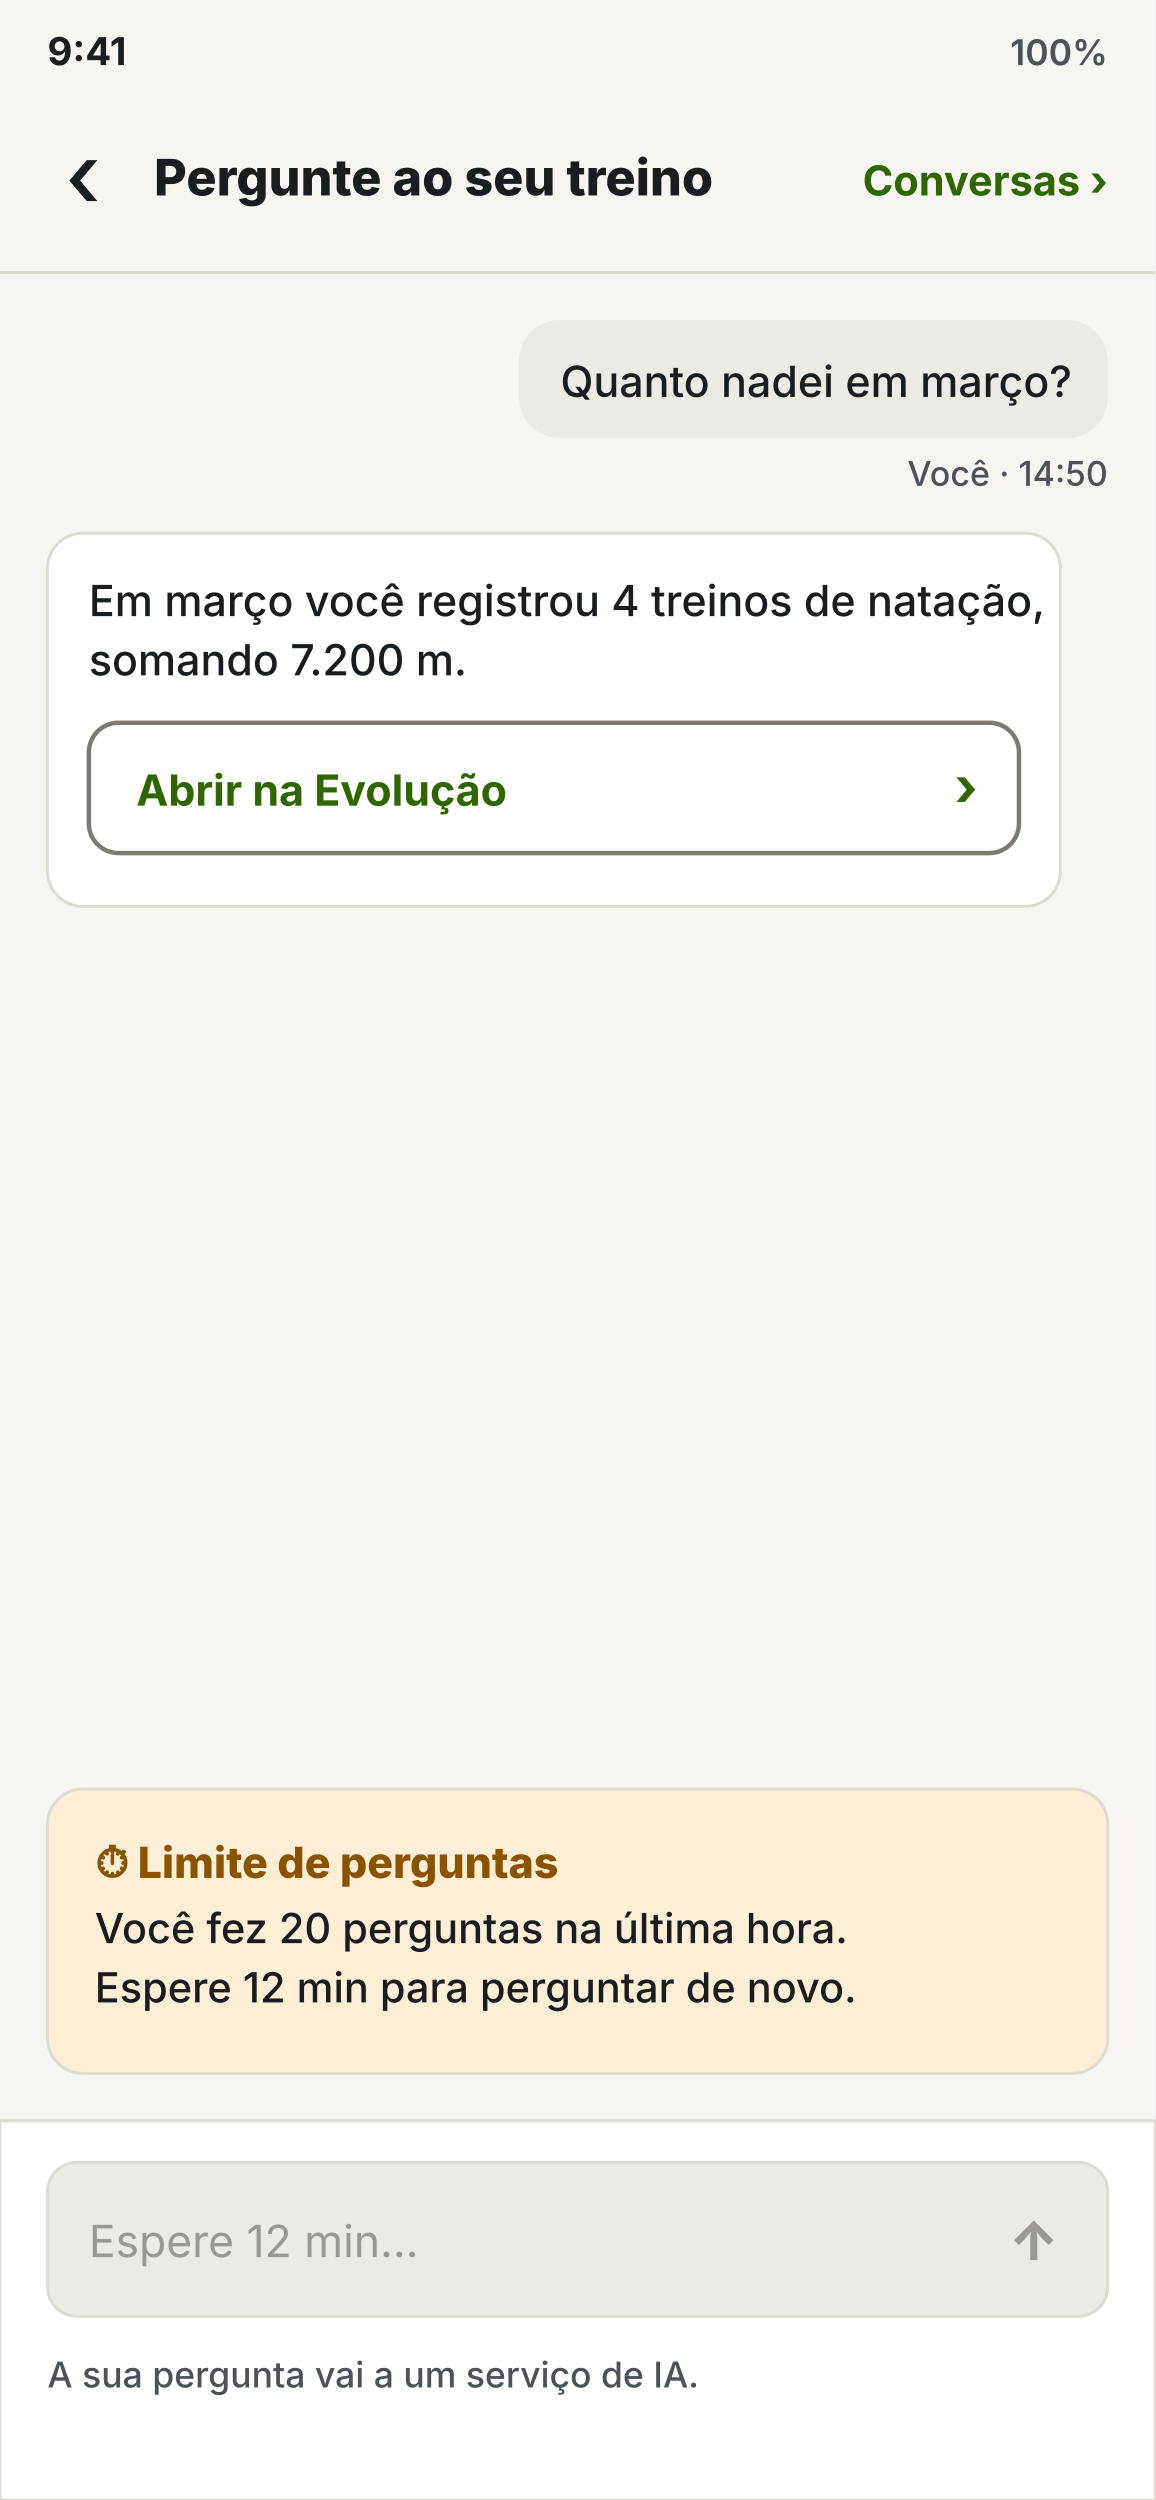
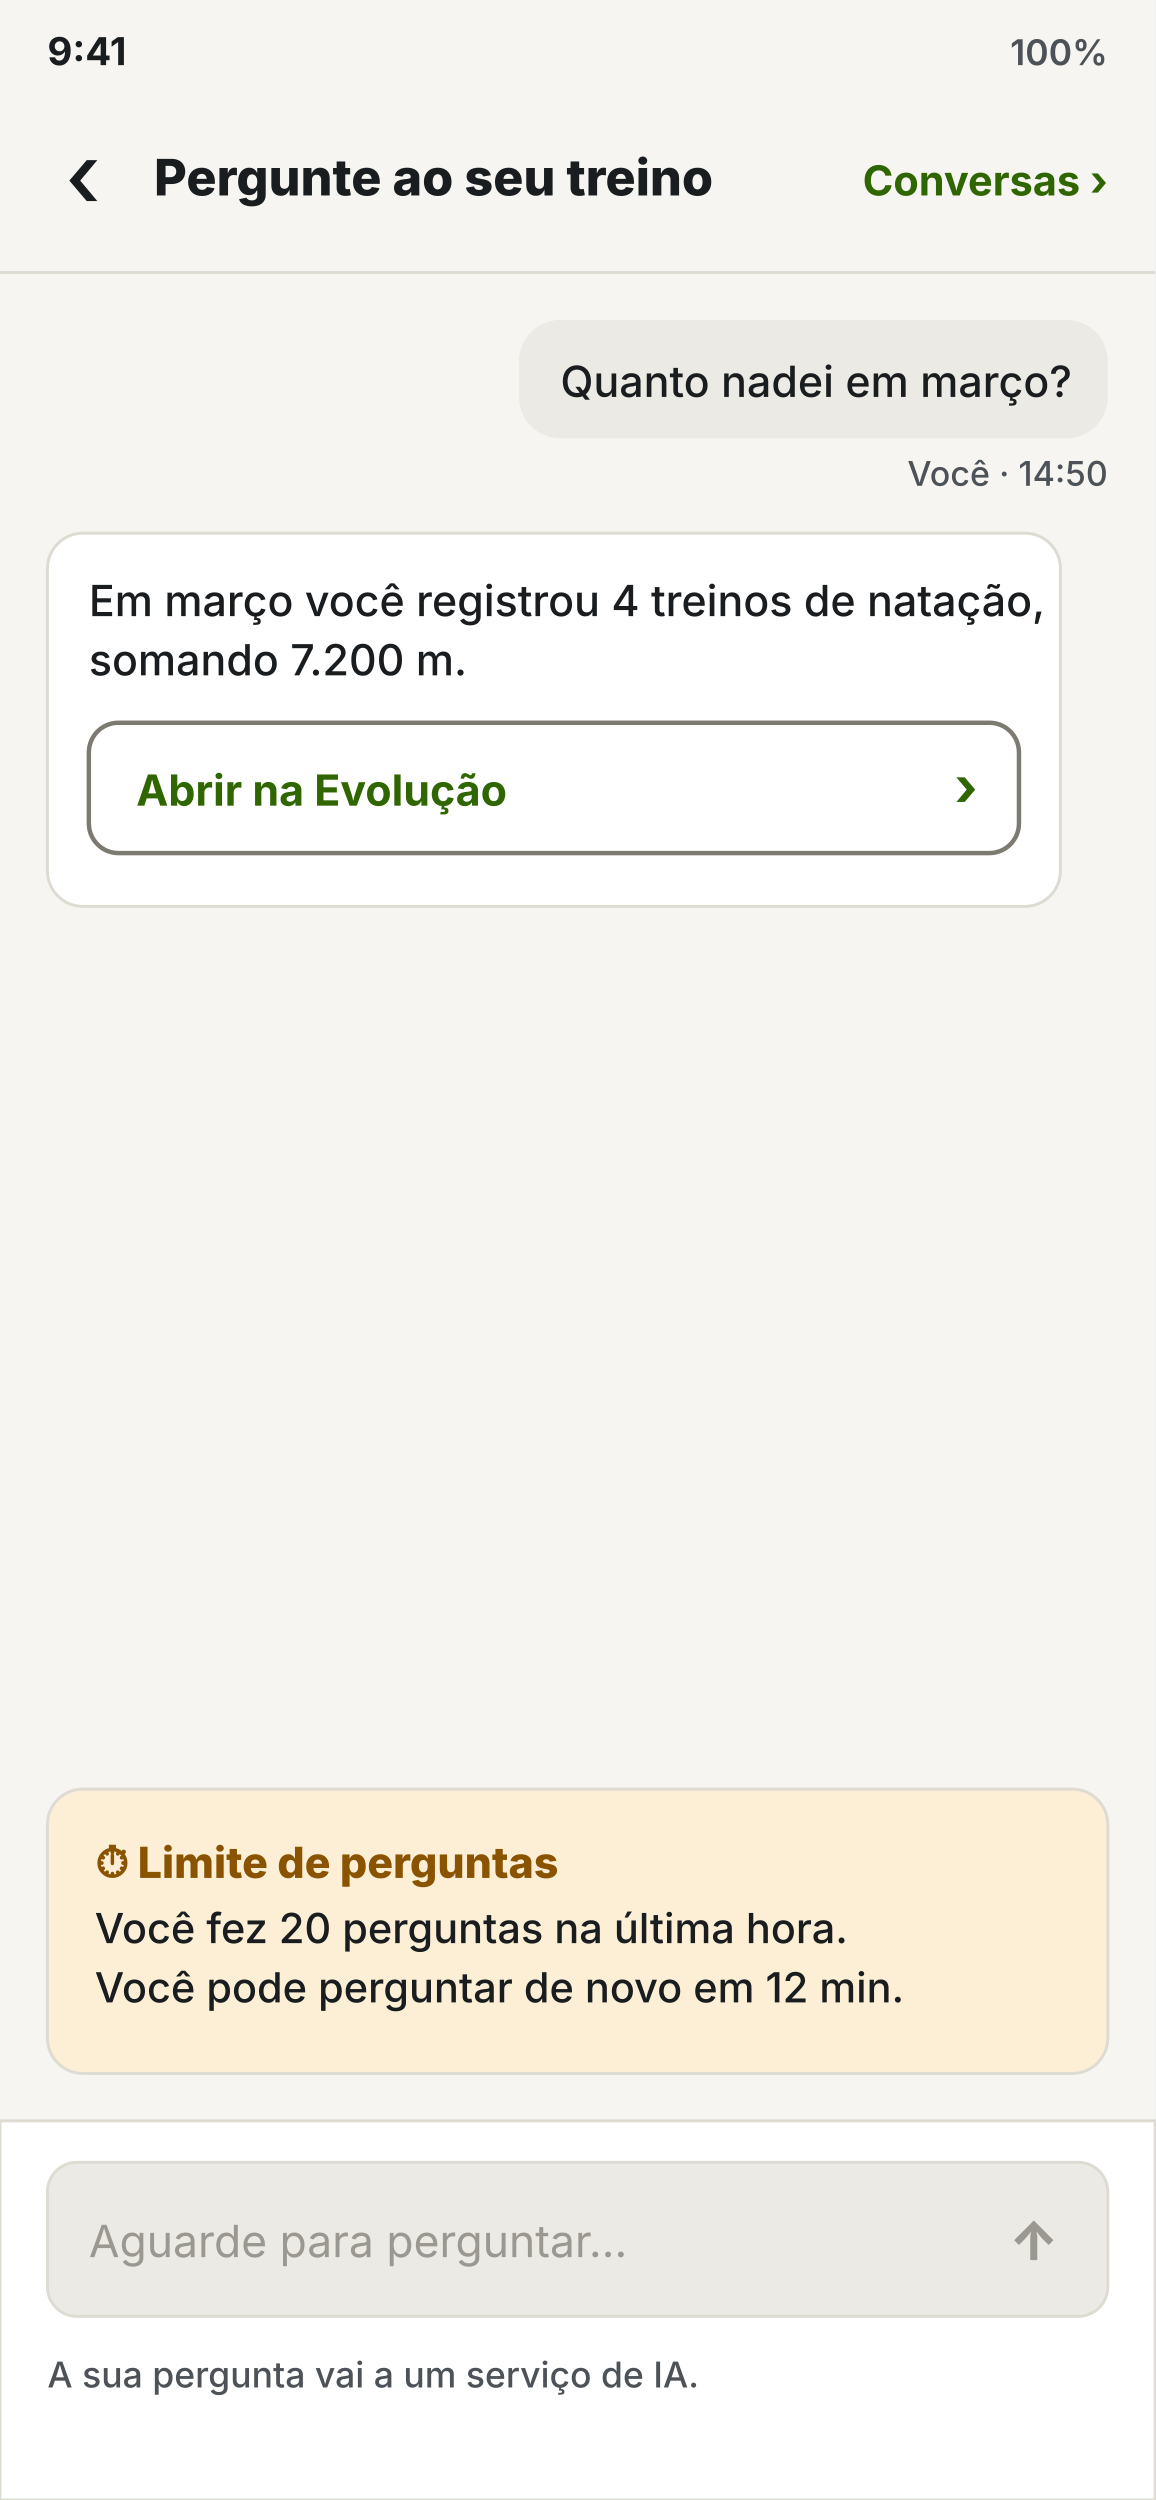
<svg xmlns="http://www.w3.org/2000/svg" viewBox="0 0 390 844" width="390" height="844" role="img" aria-label="Chat: limite de perguntas, tema claro">
  <rect width="390" height="844" fill="#F6F5F1" />
  <text x="16" y="22" font-family="Inter, system-ui, sans-serif" font-size="13" font-weight="700" fill="#1A1D1F" text-anchor="start">9:41</text>
  <text x="374" y="22" font-family="Inter, system-ui, sans-serif" font-size="12" font-weight="600" fill="#4C5257" text-anchor="end">100%</text>
  <text x="28" y="70" font-family="Inter, system-ui, sans-serif" font-size="30" font-weight="500" fill="#1A1D1F" text-anchor="middle">‹</text>
  <text x="52" y="66" font-family="Inter, system-ui, sans-serif" font-size="17" font-weight="800" fill="#1A1D1F" text-anchor="start">Pergunte ao seu treino</text>
  <text x="374" y="66" font-family="Inter, system-ui, sans-serif" font-size="14" font-weight="700" fill="#2F6600" text-anchor="end">Conversas ›</text>
  <line x1="0" y1="92" x2="390" y2="92" stroke="#DEDBD3" stroke-width="1" />
  <rect x="175.2" y="108" width="198.8" height="40" rx="14" fill="#ECEAE4" />
  <text x="189.2" y="134" font-family="Inter, system-ui, sans-serif" font-size="14.5" font-weight="500" fill="#1A1D1F" text-anchor="start">Quanto nadei em março?</text>
  <text x="374" y="164" font-family="Inter, system-ui, sans-serif" font-size="11.5" font-weight="500" fill="#4C5257" text-anchor="end">Você · 14:50</text>
  <rect x="16" y="180" width="342" height="126" rx="12" fill="#FFFFFF" stroke="#DEDBD3" stroke-width="1" />
  <text x="30" y="208" font-family="Inter, system-ui, sans-serif" font-size="14.5" font-weight="500" fill="#1A1D1F" text-anchor="start">Em março você registrou 4 treinos de natação,</text>
  <text x="30" y="228" font-family="Inter, system-ui, sans-serif" font-size="14.5" font-weight="500" fill="#1A1D1F" text-anchor="start">somando 7.200 m.</text>
  <rect x="30" y="244" width="314" height="44" rx="10" fill="#FFFFFF" stroke="#7D7A72" stroke-width="1.5" />
  <text x="46" y="272" font-family="Inter, system-ui, sans-serif" font-size="14.5" font-weight="700" fill="#2F6600" text-anchor="start">Abrir na Evolução</text>
  <text x="330" y="272" font-family="Inter, system-ui, sans-serif" font-size="18" font-weight="700" fill="#2F6600" text-anchor="end">›</text>
  <rect x="16" y="604" width="358" height="96" rx="12" fill="#FCEFD6" stroke="#DEDBD3" stroke-width="1" />
  <text x="32" y="634" font-family="Inter, system-ui, sans-serif" font-size="14.5" font-weight="800" fill="#8A5300" text-anchor="start">⏱ Limite de perguntas</text>
  <text x="32" y="656" font-family="Inter, system-ui, sans-serif" font-size="14" font-weight="500" fill="#1A1D1F" text-anchor="start">Você fez 20 perguntas na última hora.</text>
-   <text x="32" y="676" font-family="Inter, system-ui, sans-serif" font-size="14" font-weight="500" fill="#1A1D1F" text-anchor="start">Espere 12 min para perguntar de novo.</text>
+   <text x="32" y="676" font-family="Inter, system-ui, sans-serif" font-size="14" font-weight="500" fill="#1A1D1F" text-anchor="start">Você pode perguntar de novo em 12 min.</text>
  <rect x="0" y="716" width="390" height="128" rx="0" fill="#FFFFFF" stroke="#DEDBD3" stroke-width="1" />
  <rect x="16" y="730" width="358" height="52" rx="10" fill="#ECEAE4" stroke="#DEDBD3" stroke-width="1" />
-   <text x="30" y="762" font-family="Inter, system-ui, sans-serif" font-size="15" font-weight="400" fill="#9A9890" text-anchor="start">Espere 12 min…</text>
+   <text x="30" y="762" font-family="Inter, system-ui, sans-serif" font-size="15" font-weight="400" fill="#9A9890" text-anchor="start">Aguarde para perguntar…</text>
  <rect x="330" y="736" width="38" height="40" rx="8" fill="#ECEAE4" />
  <text x="349" y="763" font-family="Inter, system-ui, sans-serif" font-size="18" font-weight="800" fill="#9A9890" text-anchor="middle">↑</text>
  <text x="16" y="806" font-family="Inter, system-ui, sans-serif" font-size="12" font-weight="500" fill="#4C5257" text-anchor="start">A sua pergunta vai a um serviço de IA.</text>
</svg>
